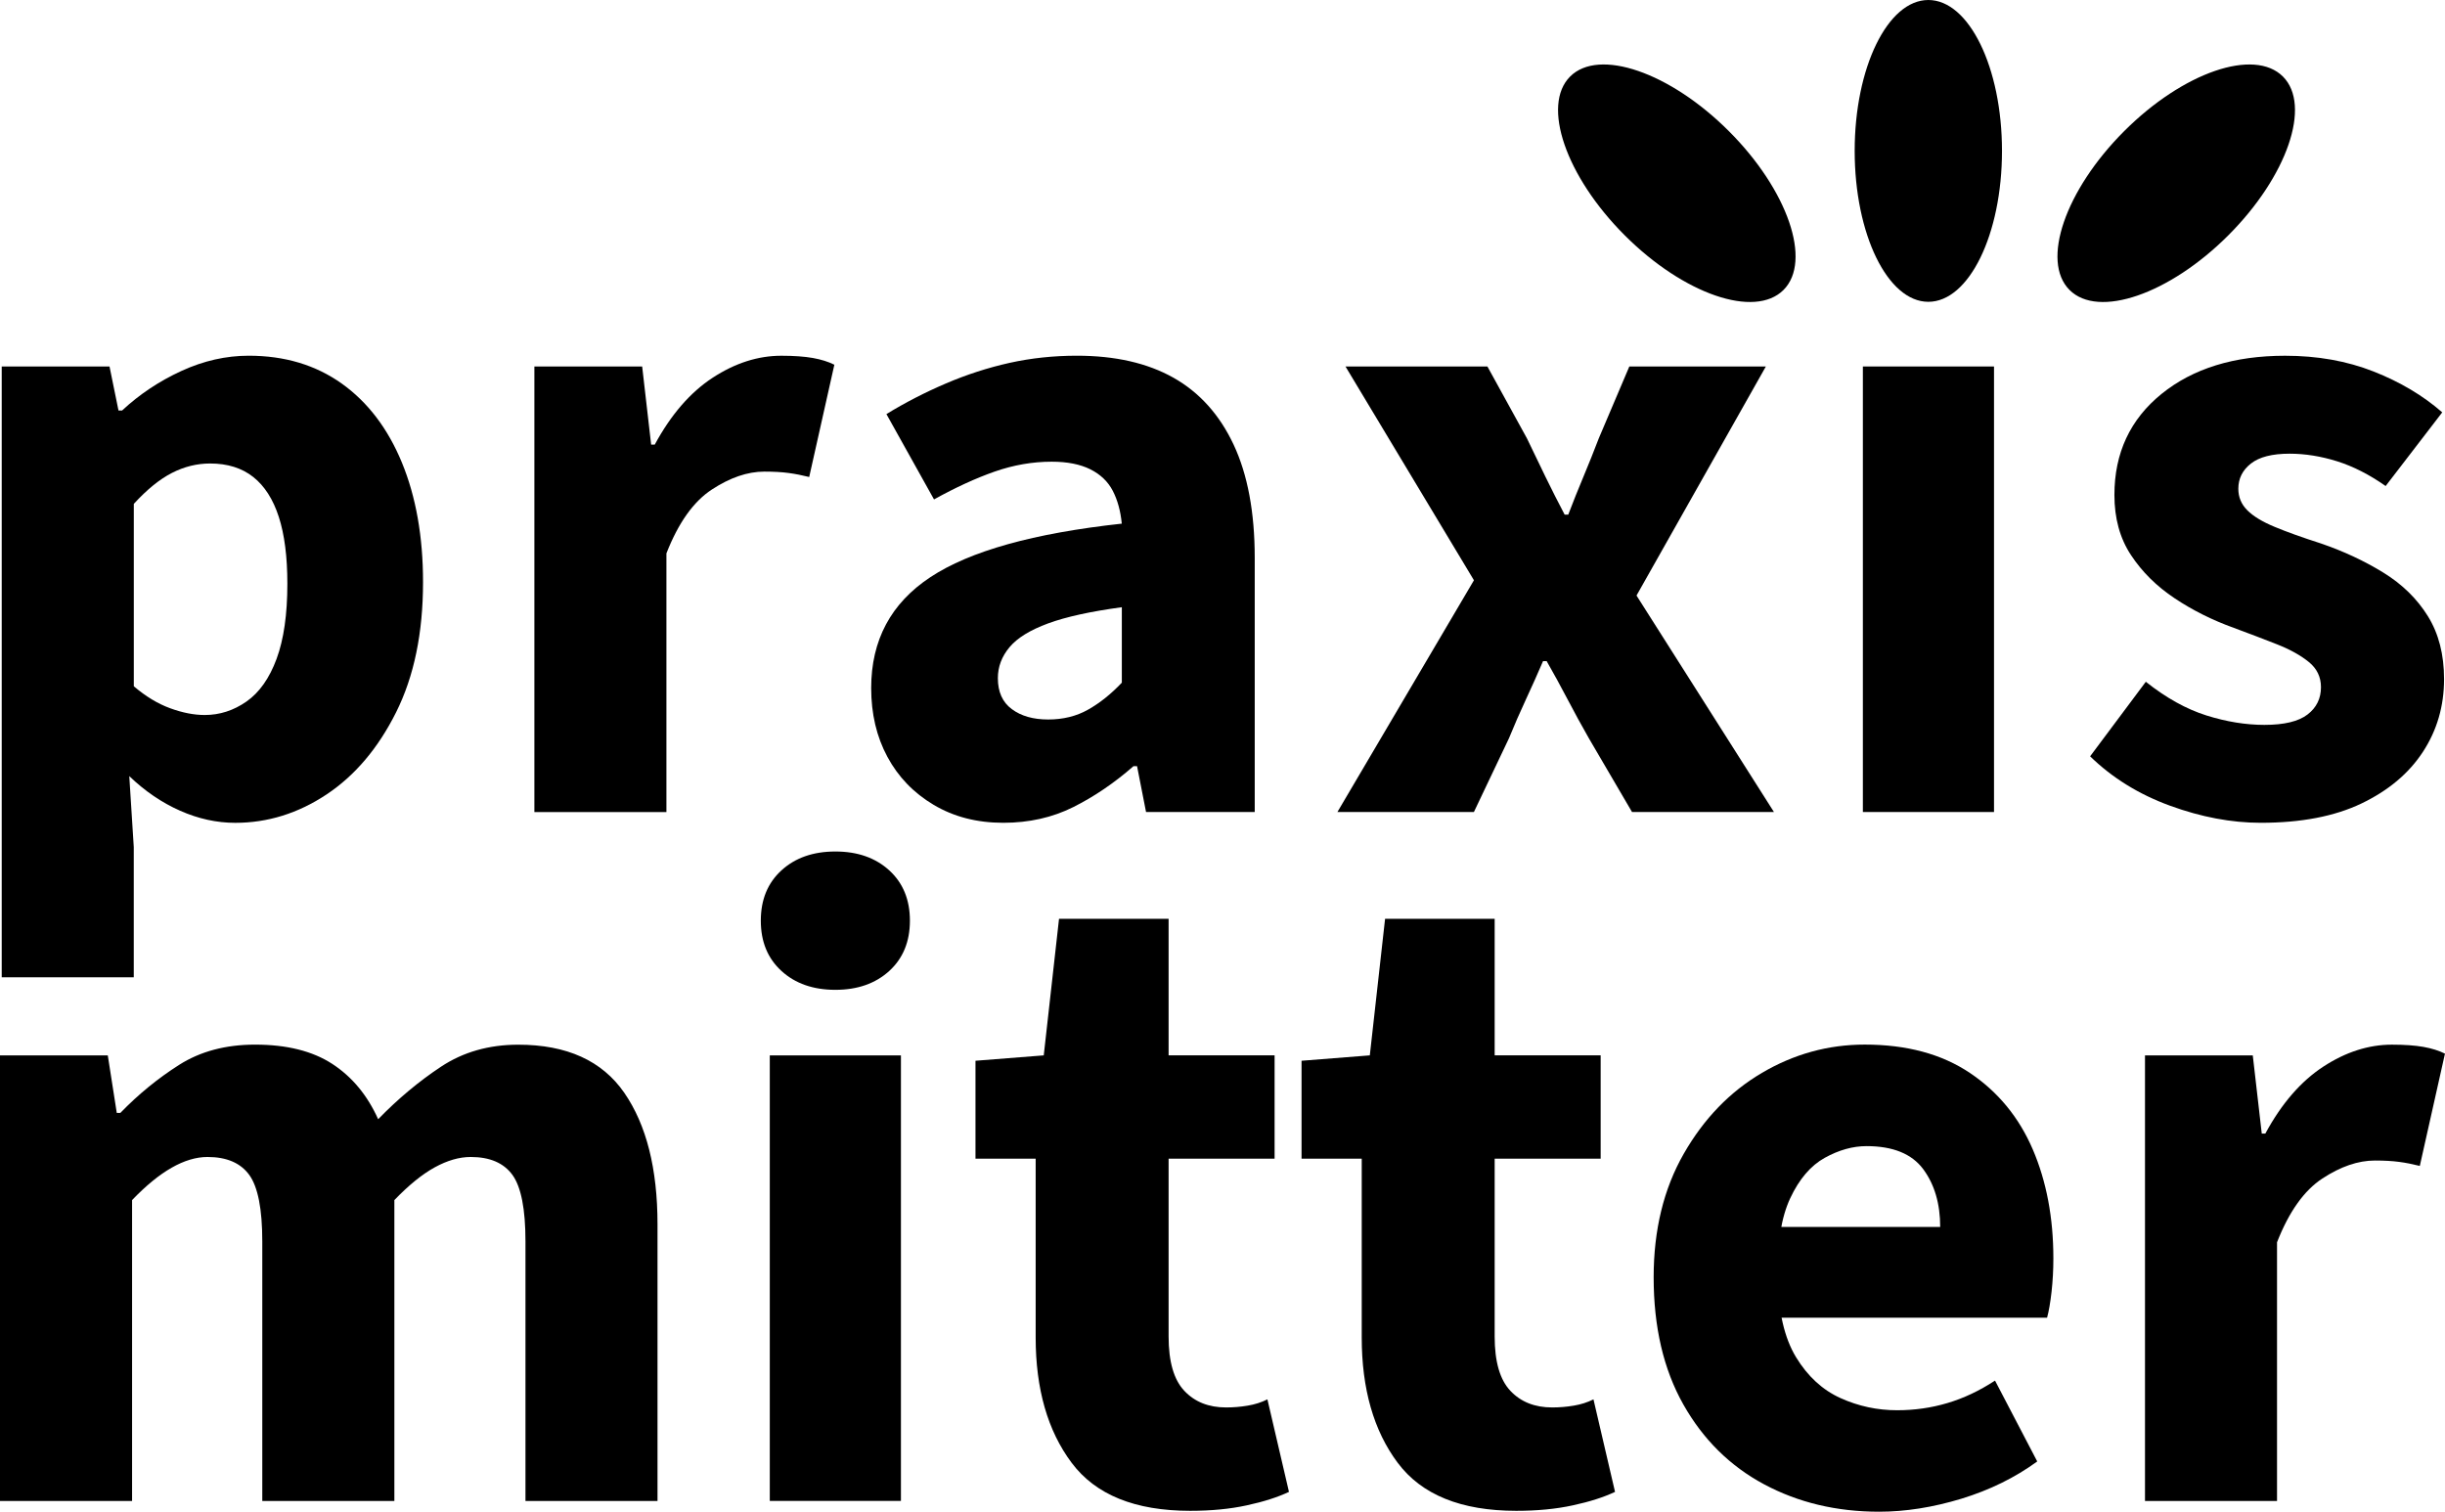
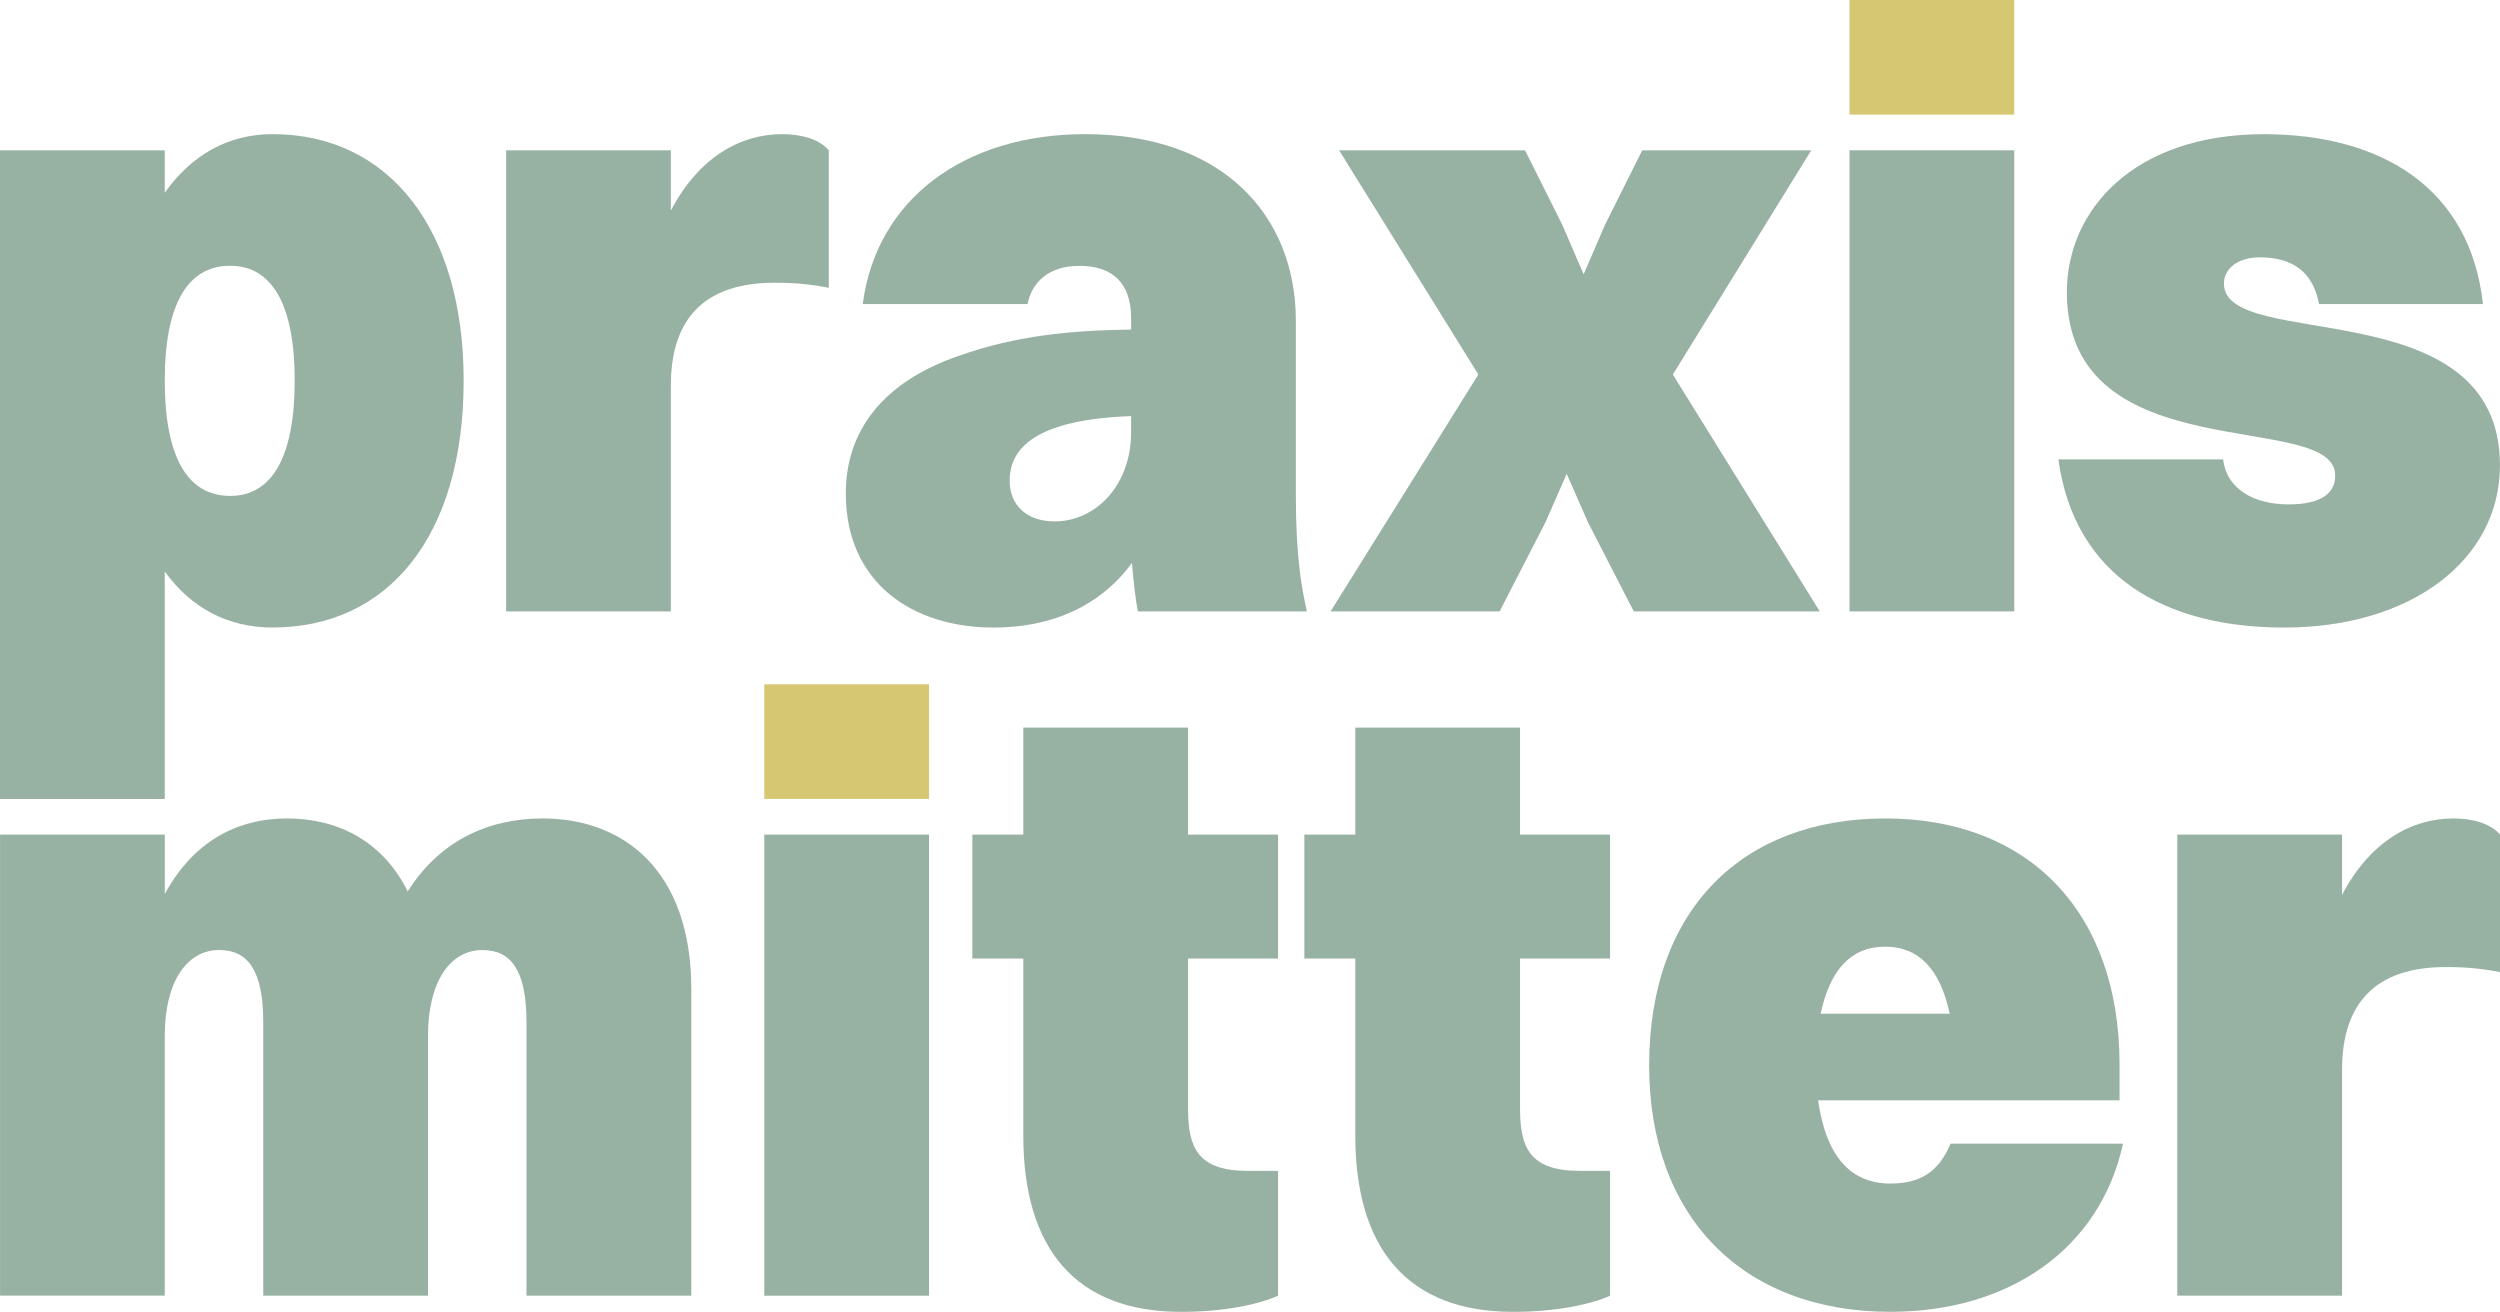
- <svg xmlns="http://www.w3.org/2000/svg" version="1.1" id="Layer_1" x="0px" y="0px" viewBox="0 0 680.5 420.74" style="enable-background:new 0 0 680.5 420.74;" xml:space="preserve">
-   <g>
-     <path d="M0.48,272V102h30l2.5,12.25h1c4.83-4.5,10.33-8.16,16.5-11C56.65,100.42,62.9,99,69.23,99c10,0,18.62,2.59,25.88,7.75   c7.25,5.17,12.83,12.5,16.75,22c3.91,9.5,5.88,20.59,5.88,33.25c0,14.17-2.5,26.25-7.5,36.25s-11.46,17.62-19.38,22.88   c-7.92,5.25-16.38,7.88-25.38,7.88c-5.17,0-10.29-1.12-15.38-3.38c-5.09-2.25-9.79-5.46-14.12-9.62l1.25,19.75V272H0.48z    M56.98,199c4.16,0,8.04-1.25,11.62-3.75c3.58-2.5,6.38-6.46,8.38-11.88c2-5.41,3-12.38,3-20.88c0-7.5-0.79-13.71-2.38-18.62   c-1.59-4.91-3.96-8.62-7.12-11.12c-3.17-2.5-7.17-3.75-12-3.75c-3.67,0-7.21,0.88-10.62,2.62c-3.42,1.75-6.96,4.62-10.62,8.62V191   c3.33,2.84,6.71,4.88,10.12,6.12C50.77,198.37,53.98,199,56.98,199z" />
-     <path d="M148.73,226V102h30l2.5,21.75h1c4.5-8.33,9.88-14.54,16.12-18.62c6.25-4.08,12.62-6.12,19.12-6.12   c3.5,0,6.41,0.21,8.75,0.62c2.33,0.42,4.33,1.04,6,1.88l-7,31.25c-2-0.5-3.92-0.88-5.75-1.12c-1.84-0.25-4.09-0.38-6.75-0.38   c-4.67,0-9.54,1.67-14.62,5c-5.09,3.34-9.29,9.25-12.62,17.75v72H148.73z" />
-     <path d="M279.23,229c-7.34,0-13.79-1.67-19.38-5c-5.59-3.33-9.88-7.79-12.88-13.38c-3-5.58-4.5-11.96-4.5-19.12   c0-13.33,5.5-23.62,16.5-30.88s28.75-12.21,53.25-14.88c-0.34-3.5-1.17-6.54-2.5-9.12c-1.34-2.58-3.42-4.58-6.25-6   c-2.84-1.41-6.42-2.12-10.75-2.12c-5.34,0-10.62,0.92-15.88,2.75c-5.25,1.84-10.88,4.42-16.88,7.75l-13.25-23.75   c5.16-3.16,10.66-6,16.5-8.5c5.83-2.5,11.75-4.41,17.75-5.75c6-1.33,12.25-2,18.75-2c10.66,0,19.62,2.04,26.88,6.12   c7.25,4.09,12.83,10.29,16.75,18.62c3.91,8.34,5.88,18.84,5.88,31.5V226h-30.25l-2.5-12.75h-1c-5.34,4.67-10.92,8.46-16.75,11.38   C292.9,227.54,286.4,229,279.23,229z M291.73,200.25c4.16,0,7.88-0.91,11.12-2.75c3.25-1.83,6.38-4.33,9.38-7.5v-21   c-8.67,1.17-15.5,2.67-20.5,4.5c-5,1.84-8.59,4.04-10.75,6.62c-2.17,2.59-3.25,5.46-3.25,8.62c0,3.84,1.29,6.71,3.88,8.62   C284.19,199.29,287.57,200.25,291.73,200.25z" />
-     <path d="M372.23,226l38-64.5L374.48,102h39.5l11,20c1.66,3.5,3.38,7.04,5.12,10.62c1.75,3.59,3.54,7.12,5.38,10.62h1   c1.33-3.5,2.75-7.04,4.25-10.62c1.5-3.58,2.91-7.12,4.25-10.62l8.5-20h38l-36,63.75L493.73,226h-39.5l-12-20.5   c-2-3.5-3.96-7.08-5.88-10.75c-1.92-3.66-3.88-7.25-5.88-10.75h-1c-1.5,3.5-3.09,7.04-4.75,10.62c-1.67,3.59-3.25,7.21-4.75,10.88   l-9.75,20.5H372.23z" />
-     <rect x="518.48" y="102" width="36.5" height="124" />
-     <path d="M629.23,229c-8.17,0-16.59-1.59-25.25-4.75c-8.67-3.16-16.09-7.75-22.25-13.75l15.5-20.75c5.66,4.5,11.29,7.62,16.88,9.38   c5.58,1.75,10.96,2.62,16.12,2.62c5.5,0,9.5-0.96,12-2.88c2.5-1.91,3.75-4.46,3.75-7.62c0-2.83-1.12-5.16-3.38-7   c-2.25-1.83-5.17-3.46-8.75-4.88c-3.59-1.41-7.62-2.96-12.12-4.62c-6-2.16-11.5-4.91-16.5-8.25c-5-3.33-9.04-7.33-12.12-12   c-3.09-4.66-4.62-10.25-4.62-16.75c0-11.66,4.38-21.04,13.12-28.12c8.75-7.08,20.21-10.62,34.38-10.62c9,0,17.21,1.46,24.62,4.38   c7.41,2.92,13.79,6.71,19.12,11.38l-15.75,20.5c-4.5-3.16-9-5.46-13.5-6.88c-4.5-1.41-8.92-2.12-13.25-2.12   c-4.84,0-8.42,0.92-10.75,2.75c-2.34,1.84-3.5,4.17-3.5,7c0,2.34,0.83,4.34,2.5,6c1.66,1.67,4.21,3.21,7.62,4.62   c3.41,1.42,7.71,2.96,12.88,4.62c6.33,2.17,12.12,4.88,17.38,8.12s9.38,7.29,12.38,12.12c3,4.84,4.5,10.67,4.5,17.5   c0,7.5-1.96,14.25-5.88,20.25c-3.92,6-9.62,10.79-17.12,14.38S640.39,229,629.23,229z" />
-   </g>
-   <g>
-     <path d="M0,417.74v-124h30l2.5,16h1c5-5.16,10.46-9.62,16.38-13.38c5.91-3.75,12.96-5.62,21.12-5.62c8.83,0,16,1.79,21.5,5.38   c5.5,3.59,9.75,8.71,12.75,15.38c5.5-5.66,11.33-10.54,17.5-14.62c6.16-4.08,13.33-6.12,21.5-6.12c13.5,0,23.33,4.46,29.5,13.38   c6.16,8.92,9.25,21.12,9.25,36.62v77h-36.75v-72.25c0-9-1.21-15.16-3.62-18.5c-2.42-3.33-6.29-5-11.62-5c-3.17,0-6.5,0.96-10,2.88   c-3.5,1.92-7.25,4.96-11.25,9.12v83.75H73v-72.25c0-9-1.21-15.16-3.62-18.5c-2.42-3.33-6.29-5-11.62-5c-6.34,0-13.34,4-21,12v83.75   H0z" />
-     <path d="M232.5,275.49c-6.17,0-11.17-1.75-15-5.25c-3.84-3.5-5.75-8.16-5.75-14c0-5.83,1.91-10.5,5.75-14   c3.83-3.5,8.83-5.25,15-5.25c6.16,0,11.16,1.75,15,5.25c3.83,3.5,5.75,8.17,5.75,14c0,5.84-1.92,10.5-5.75,14   C243.66,273.74,238.66,275.49,232.5,275.49z M214.25,417.74v-124h36.5v124H214.25z" />
-     <path d="M331.25,420.49c-15.34,0-26.34-4.46-33-13.38c-6.67-8.91-10-20.54-10-34.88v-49.75H271.5v-27.25l19-1.5l4.25-38h30.5v38   h29.5v28.75h-29.5v49.5c0,7,1.46,12.04,4.38,15.12c2.91,3.09,6.79,4.62,11.62,4.62c2,0,4-0.16,6-0.5c2-0.33,3.83-0.91,5.5-1.75   l6,25.75c-3.17,1.5-7.09,2.75-11.75,3.75C342.33,419.99,337.08,420.49,331.25,420.49z" />
-     <path d="M422,420.49c-15.34,0-26.34-4.46-33-13.38c-6.67-8.91-10-20.54-10-34.88v-49.75h-16.75v-27.25l19-1.5l4.25-38H416v38h29.5   v28.75H416v49.5c0,7,1.46,12.04,4.38,15.12c2.91,3.09,6.79,4.62,11.62,4.62c2,0,4-0.16,6-0.5c2-0.33,3.83-0.91,5.5-1.75l6,25.75   c-3.17,1.5-7.09,2.75-11.75,3.75C433.08,419.99,427.83,420.49,422,420.49z" />
-     <path d="M523,420.74c-11.84,0-22.5-2.54-32-7.62s-17-12.5-22.5-22.25s-8.25-21.54-8.25-35.38c0-13.16,2.79-24.62,8.38-34.38   c5.58-9.75,12.83-17.25,21.75-22.5c8.91-5.25,18.46-7.88,28.62-7.88c11.66,0,21.41,2.62,29.25,7.88   c7.83,5.25,13.66,12.34,17.5,21.25c3.83,8.92,5.75,19.04,5.75,30.38c0,3.17-0.17,6.25-0.5,9.25c-0.34,3-0.75,5.42-1.25,7.25h-81   l-0.25-25.25H540c0-6.5-1.59-11.88-4.75-16.12c-3.17-4.25-8.42-6.38-15.75-6.38c-3.84,0-7.71,1.09-11.62,3.25   c-3.92,2.17-7.12,5.92-9.62,11.25c-2.5,5.34-3.67,12.67-3.5,22c0.16,9.5,1.88,16.92,5.12,22.25c3.25,5.34,7.38,9.12,12.38,11.38   s10.25,3.38,15.75,3.38c4.83,0,9.5-0.66,14-2c4.5-1.33,8.91-3.41,13.25-6.25l11.75,22.5c-6.17,4.5-13.21,7.96-21.12,10.38   C537.96,419.53,530.33,420.74,523,420.74z" />
-     <path d="M597,417.74v-124h30l2.5,21.75h1c4.5-8.33,9.88-14.54,16.12-18.62c6.25-4.08,12.62-6.12,19.12-6.12   c3.5,0,6.41,0.21,8.75,0.62c2.33,0.42,4.33,1.04,6,1.88l-7,31.25c-2-0.5-3.92-0.88-5.75-1.12c-1.84-0.25-4.09-0.38-6.75-0.38   c-4.67,0-9.54,1.67-14.62,5c-5.09,3.34-9.29,9.25-12.62,17.75v72H597z" />
-   </g>
-   <g>
-     <ellipse cx="536.7" cy="42" rx="20.5" ry="42" />
-     <ellipse transform="matrix(0.7071 -0.7071 0.7071 0.7071 100.6297 344.9417)" cx="466.7" cy="51" rx="20.5" ry="42" />
-     <ellipse transform="matrix(0.7071 -0.7071 0.7071 0.7071 141.3419 443.2295)" cx="605.7" cy="51" rx="42" ry="20.5" />
-   </g>
+ <svg xmlns="http://www.w3.org/2000/svg" version="1.1" id="Layer_1" x="0px" y="0px" viewBox="0 0 500 262.36" enable-background="new 0 0 500 262.36" xml:space="preserve">
+   <path fill="#97B1A2" d="M0,159.81V30.06h32.95v8.49c5.43-7.64,12.74-11.72,21.57-11.72c23.27,0,38.21,19.02,38.21,49.25  c0,31.42-15.29,49.42-38.21,49.42c-9,0-16.3-3.91-21.57-11.21v45.51H0z M32.95,76.08c0,15.12,4.42,23.1,13.08,23.1  c8.49,0,12.91-7.98,12.91-23.1c0-14.95-4.42-22.93-12.91-22.93C37.36,53.16,32.95,61.14,32.95,76.08z" />
+   <path fill="#97B1A2" d="M101.22,30.06h32.95v12.06c5.6-10.7,13.93-15.29,22.25-15.29c3.91,0,7.47,1.02,9.34,3.23v27.51  c-3.4-0.68-6.45-1.02-10.87-1.02c-14.1,0-20.72,7.3-20.72,20.55v45.18h-32.95V30.06z" />
+   <path fill="#97B1A2" d="M172.55,60.8c2.72-20.89,20.21-33.97,44.5-33.97c27.34,0,42.12,16.13,42.12,37.36v34.82  c0,12.74,1.19,18.68,2.21,23.27h-33.8c-0.51-2.55-0.85-5.77-1.19-9.68c-6.79,9.17-16.81,12.91-27.68,12.91  c-16.3,0-29.55-9-29.55-26.83c0-12.4,7.3-22.25,22.59-27.51c11.55-4.08,22.42-5.09,34.48-5.26v-2.21c0-7.13-3.74-10.53-10.36-10.53  c-6.28,0-9.51,3.4-10.36,7.64H172.55z M210.93,104.28c8.15,0,15.29-7.13,15.29-17.83v-3.23c-18.85,0.68-24.29,6.28-24.29,12.91  C201.93,100.88,205.16,104.28,210.93,104.28z" />
+   <path fill="#97B1A2" d="M317.59,104.45l-4.25-9.68l-4.25,9.68l-9.17,17.83h-33.8l29.55-47.38l-27.85-44.84h37.19l7.47,14.95  l4.25,9.85l4.25-9.85l7.47-14.95h33.8L334.57,74.9l29.38,47.38h-37.19L317.59,104.45z" />
+   <path fill="#97B1A2" d="M369.9,30.06h32.95v92.22H369.9V30.06z" />
+   <path fill="#97B1A2" d="M499.99,93.07c0,18.85-17.66,32.44-43.14,32.44c-24.12,0-41.95-10.36-45.18-33.63h32.95  c0.68,5.77,5.94,9,13.08,9c6.28,0,9.34-2.04,9.34-5.77c0-13.42-53.67-0.51-53.67-36.68c0-16.3,13.25-31.59,39.4-31.59  c23.44,0,41.27,10.7,43.82,33.97h-32.78c-1.19-6.28-5.09-9.34-11.89-9.34c-4.08,0-7.13,2.04-7.13,5.26  C444.8,70.48,499.99,57.74,499.99,93.07z" />
+   <path fill="#97B1A2" d="M0.01,166.92h32.95v11.89c5.6-10.36,14.27-15.12,24.46-15.12c10.19,0,19.19,4.59,24.12,14.61  c6.28-10.02,15.96-14.61,27-14.61c16.13,0,29.72,10.36,29.72,34.14v61.31H105.3v-54.69c0-10.36-3.06-14.44-8.83-14.44  c-6.28,0-10.87,6.11-10.87,17.15v51.97H52.65v-54.69c0-10.36-3.06-14.44-8.83-14.44c-6.28,0-10.87,6.11-10.87,17.15v51.97H0.01  V166.92z" />
+   <path fill="#97B1A2" d="M152.86,166.92h32.95v92.22h-32.95V166.92z" />
+   <path fill="#97B1A2" d="M204.66,191.71h-10.19v-24.79h10.19v-21.4h32.95v21.4h18v24.79h-18v30.06c0,7.64,1.87,12.4,11.89,12.4h6.11  v24.97c-3.74,1.7-10.7,3.23-19.36,3.23c-21.23,0-31.59-12.74-31.59-35.32V191.71z" />
+   <path fill="#97B1A2" d="M271.06,191.71h-10.19v-24.79h10.19v-21.4h32.95v21.4h18v24.79h-18v30.06c0,7.64,1.87,12.4,11.89,12.4h6.11  v24.97c-3.74,1.7-10.7,3.23-19.36,3.23c-21.23,0-31.59-12.74-31.59-35.32V191.71z" />
+   <path fill="#97B1A2" d="M378.06,262.36c-29.55,0-48.23-19.02-48.23-49.25c0-31.42,18.85-49.42,47.21-49.42  c28.7,0,46.87,18.68,46.87,49.25v7.13h-60.29c1.53,10.87,6.28,16.64,14.44,16.64c6.11,0,9.68-2.38,12.06-7.98h34.48  C420.01,249.79,401.84,262.36,378.06,262.36z M364.13,202.75h25.81c-1.87-8.83-6.11-13.42-12.91-13.42S366,193.92,364.13,202.75z" />
+   <path fill="#97B1A2" d="M435.46,166.92h32.95v12.06c5.6-10.7,13.93-15.29,22.25-15.29c3.91,0,7.47,1.02,9.34,3.23v27.51  c-3.4-0.68-6.45-1.02-10.87-1.02c-14.1,0-20.72,7.3-20.72,20.55v45.18h-32.95V166.92z" />
+   <rect x="369.9" fill="#D6C873" width="32.95" height="22.93" />
+   <rect x="152.86" y="136.86" fill="#D6C873" width="32.95" height="22.93" />
</svg>
